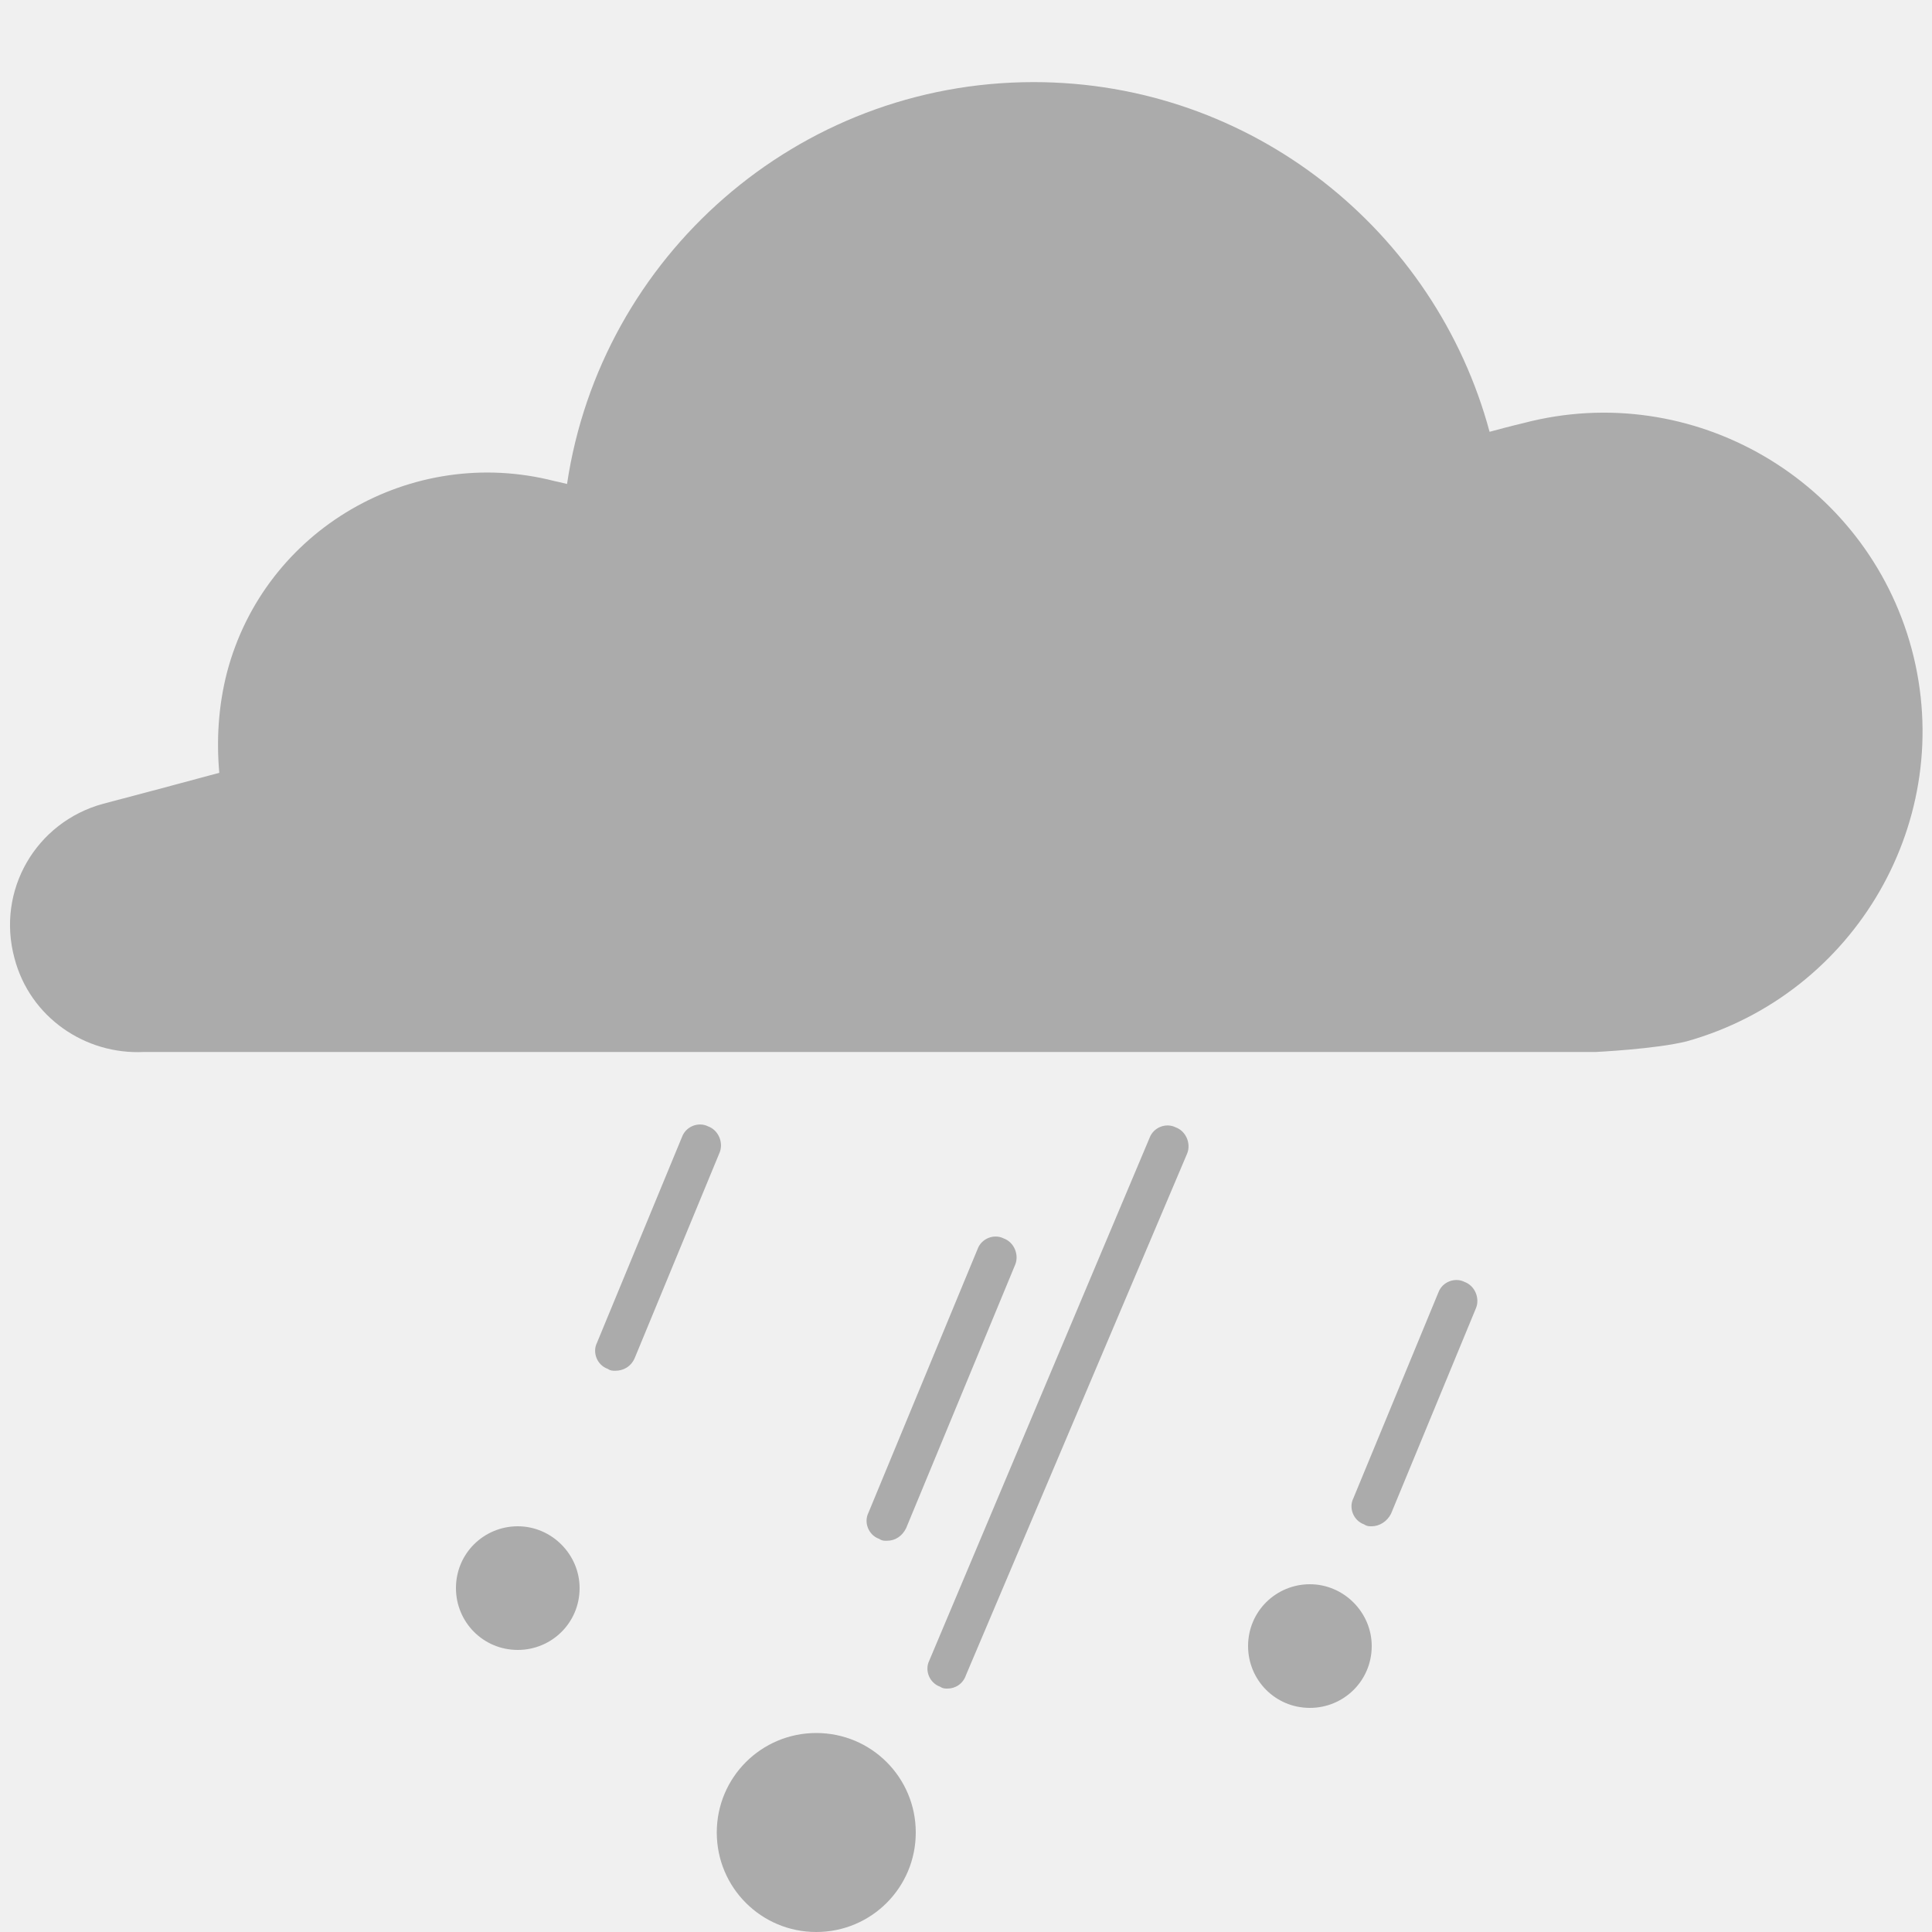
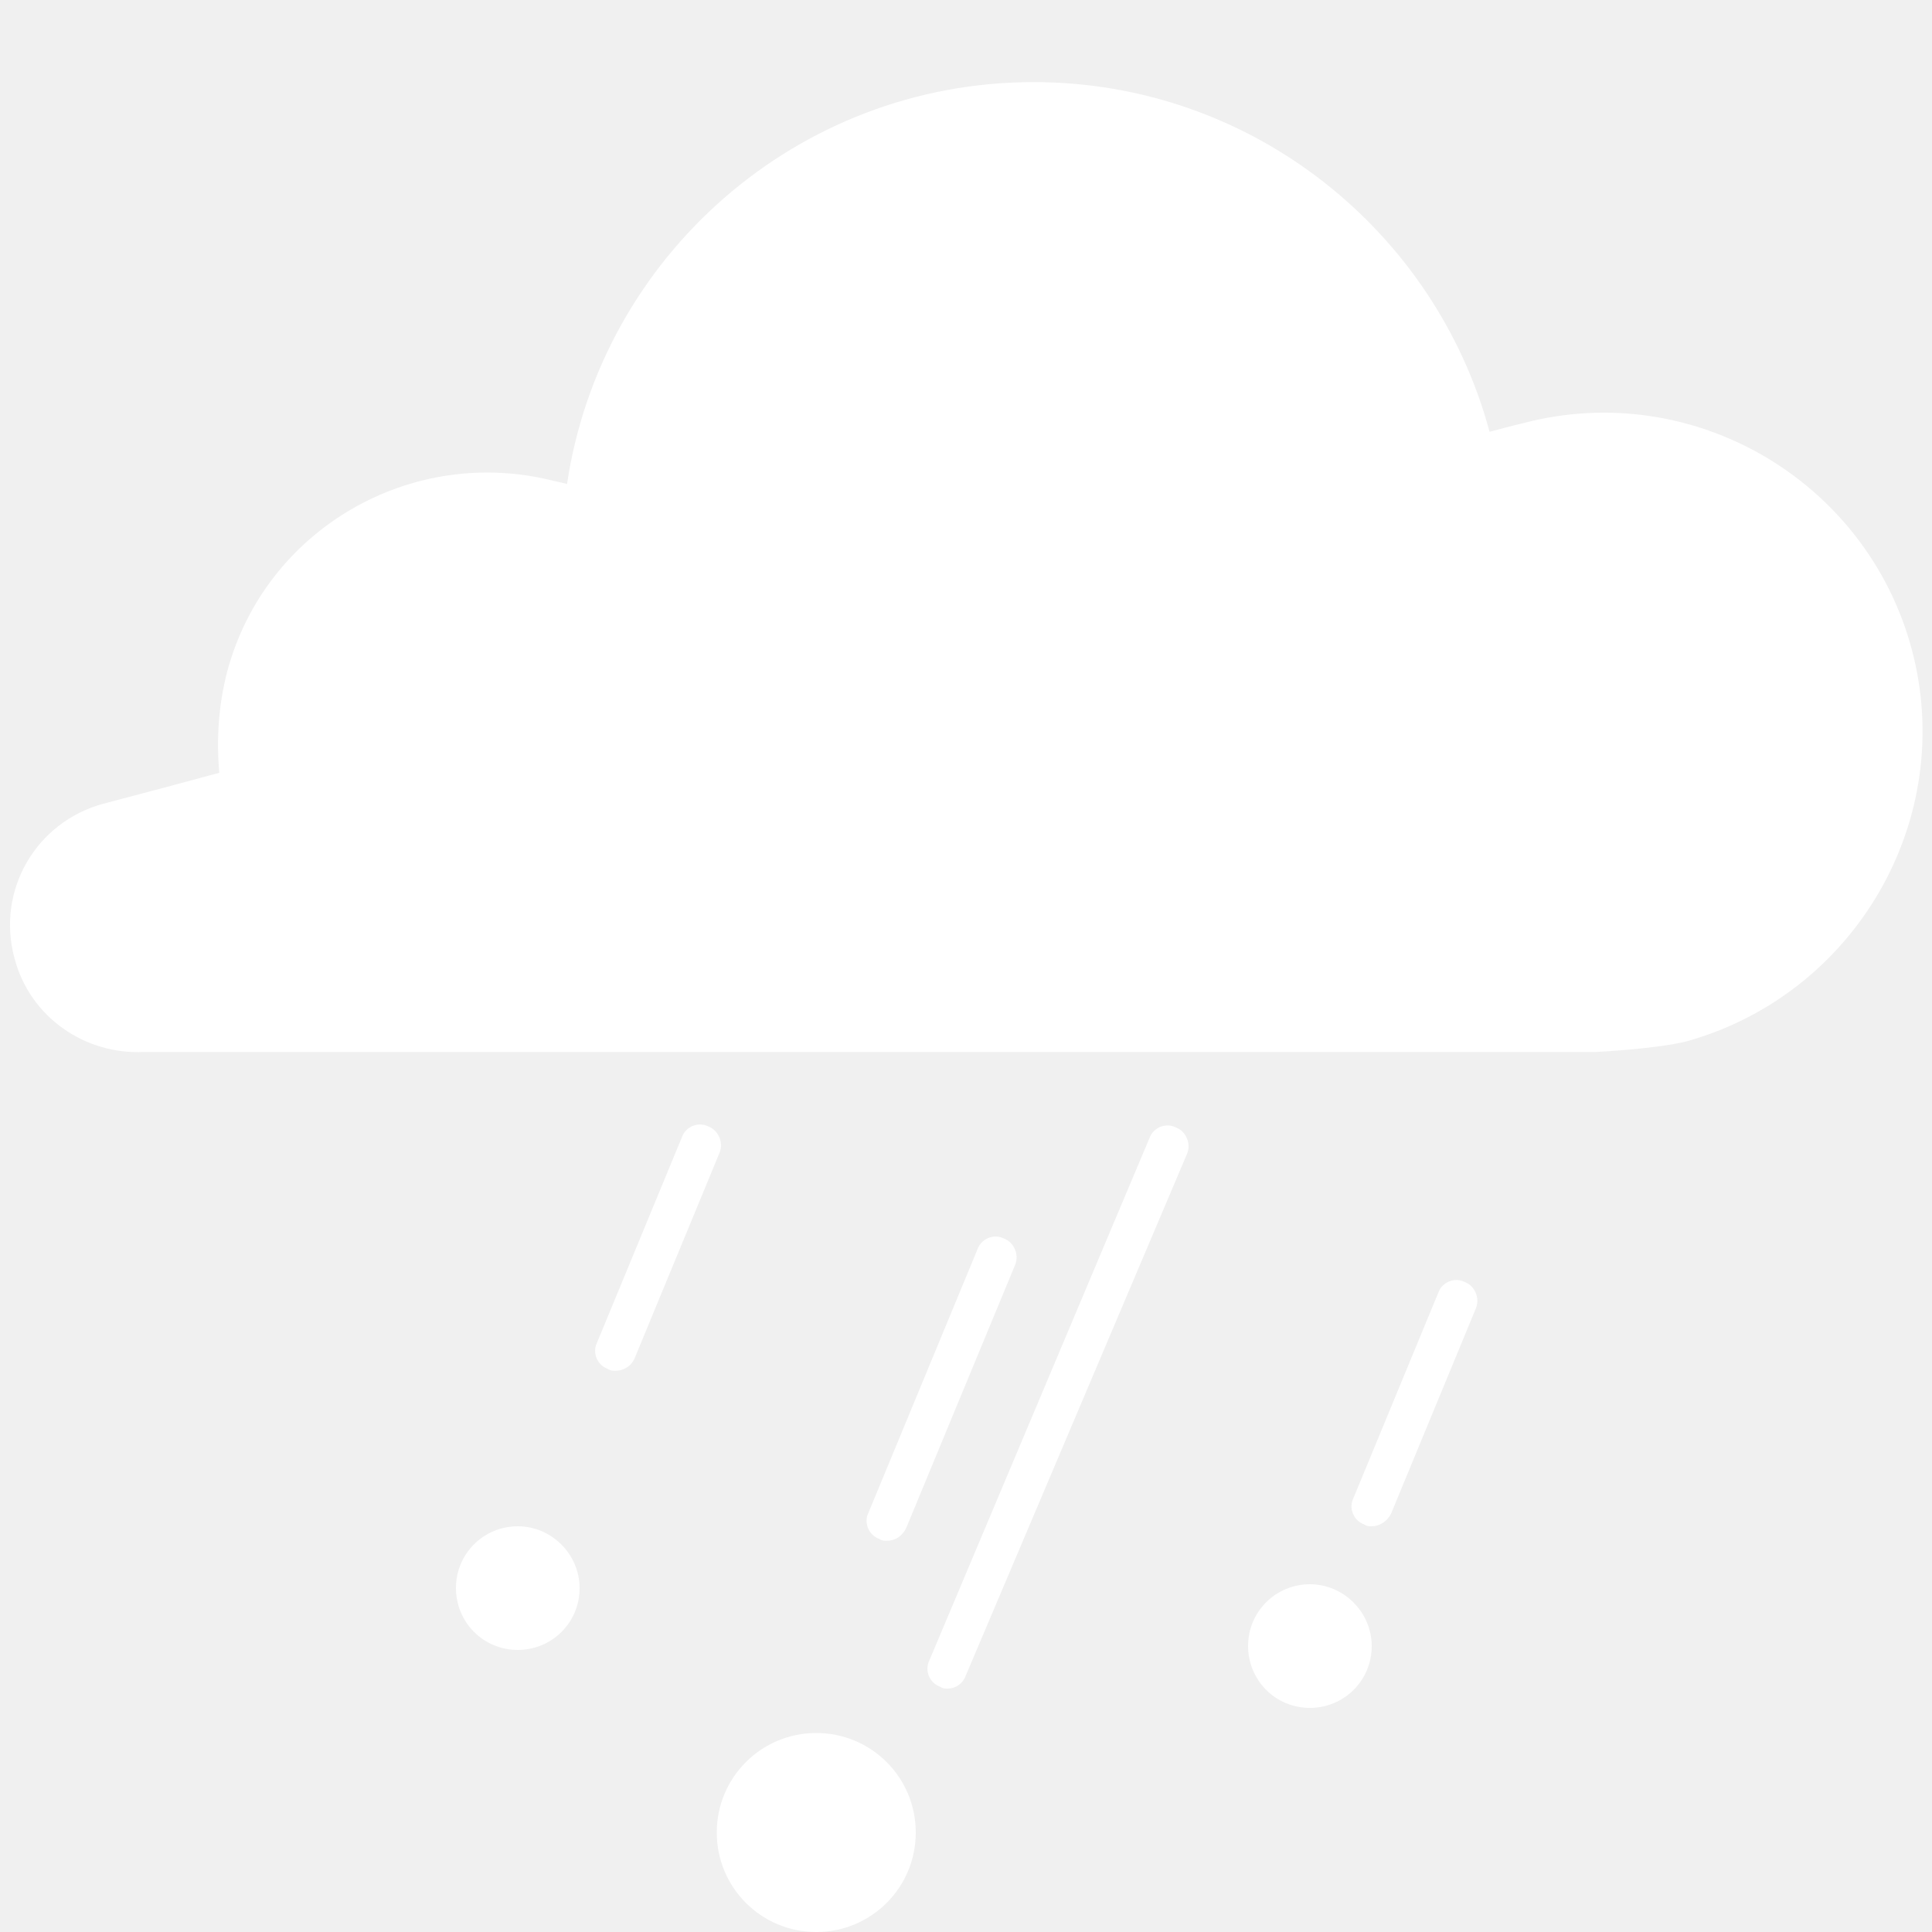
<svg xmlns="http://www.w3.org/2000/svg" version="1.1" x="0px" y="0px" viewBox="0 0 200 200" enable-background="new 0 0 200 200" xml:space="preserve">
  <g id="sun">
</g>
  <g id="clear-night">
</g>
  <g id="mostly-sunny">
</g>
  <g id="mostly-clear-night">
</g>
  <g id="fog">
</g>
  <g id="wind">
</g>
  <g id="cloudy">
</g>
  <g id="partly-cloudy">
</g>
  <g id="partly-cloudy-night">
</g>
  <g id="mostly-cloudy">
</g>
  <g id="mostly-cloudy-night">
</g>
  <g id="default">
</g>
  <g id="light-rain">
</g>
  <g id="rain">
</g>
  <g id="heavy-rain">
</g>
  <g id="scattered-showers-night">
</g>
  <g id="isolated-t-storms">
</g>
  <g id="scattered-t-storms">
</g>
  <g id="scattered-t-storms-night">
</g>
  <g id="strong-t-storms">
</g>
  <g id="flurries">
</g>
  <g id="snow">
</g>
  <g id="heavy-snow">
</g>
  <g id="blowing-snow">
</g>
  <g id="scattered-snow">
</g>
  <g id="scattered-snow-night">
</g>
  <g id="freezing-drizzle">
</g>
  <g id="freezing-rain">
</g>
  <g id="wintry-mix">
</g>
  <g id="sleet">
    <g>
-       <path fill="#ABABAB" d="M197.9,67.2c-4.7-17.5-22.7-28-40.2-23.4c0,0-1.3,0.3-3.5,0.9c-5.6-20.8-24.6-36.2-47.2-36.2    c-24.5,0-44.8,18.1-48.3,41.6c-0.8-0.2-1.3-0.3-1.3-0.3c-14.8-3.8-30,5-33.9,19.8c-0.9,3.5-1.1,7-0.8,10.4c-7.4,2-12,3.2-12,3.2    c-7,1.9-11.1,9-9.2,16c1.6,6.1,7.3,10,13.4,9.7h150.3c0,0,6.2-0.3,9.4-1.1C192.1,102.9,202.6,84.8,197.9,67.2z" />
+       <path fill="#FFFFFF" d="M197.9,67.2c-4.7-17.5-22.7-28-40.2-23.4c0,0-1.3,0.3-3.5,0.9c-5.6-20.8-24.6-36.2-47.2-36.2    c-24.5,0-44.8,18.1-48.3,41.6c-0.8-0.2-1.3-0.3-1.3-0.3c-14.8-3.8-30,5-33.9,19.8c-0.9,3.5-1.1,7-0.8,10.4c-7.4,2-12,3.2-12,3.2    c-7,1.9-11.1,9-9.2,16c1.6,6.1,7.3,10,13.4,9.7h150.3c0,0,6.2-0.3,9.4-1.1C192.1,102.9,202.6,84.8,197.9,67.2z" />
    </g>
    <g>
      <g>
-         <path fill="#ABABAB" d="M98.1,174.8c-0.3,0-0.5,0-0.8-0.2c-1.1-0.4-1.6-1.7-1.1-2.7l22.8-54.1c0.4-1.1,1.7-1.6,2.7-1.1     c1.1,0.4,1.6,1.7,1.2,2.7L100,173.4C99.7,174.3,98.9,174.8,98.1,174.8z" />
-         <path fill="#ABABAB" d="M94.8,189.7c0,5.7-4.6,10.3-10.3,10.3c-5.7,0-10.3-4.6-10.3-10.3s4.6-10.3,10.3-10.3     C90.2,179.4,94.8,184,94.8,189.7z" />
+         <path fill="#FFFFFF" d="M98.1,174.8c-0.3,0-0.5,0-0.8-0.2c-1.1-0.4-1.6-1.7-1.1-2.7l22.8-54.1c0.4-1.1,1.7-1.6,2.7-1.1     c1.1,0.4,1.6,1.7,1.2,2.7L100,173.4C99.7,174.3,98.9,174.8,98.1,174.8z" />
+         <path fill="#FFFFFF" d="M94.8,189.7c0,5.7-4.6,10.3-10.3,10.3c-5.7,0-10.3-4.6-10.3-10.3s4.6-10.3,10.3-10.3     C90.2,179.4,94.8,184,94.8,189.7z" />
      </g>
      <g>
-         <path fill="#ABABAB" d="M60,164.4c0,3.6-2.9,6.4-6.4,6.4c-3.6,0-6.4-2.9-6.4-6.4c0-3.6,2.9-6.4,6.4-6.4     C57.1,158,60,160.9,60,164.4z" />
-         <path fill="#ABABAB" d="M63.7,141.9c-0.3,0-0.5,0-0.8-0.2c-1.1-0.4-1.6-1.7-1.1-2.7l8.8-21.3c0.4-1.1,1.7-1.6,2.7-1.1     c1.1,0.4,1.6,1.7,1.2,2.7l-8.8,21.3C65.3,141.5,64.5,141.9,63.7,141.9z" />
+         <path fill="#FFFFFF" d="M60,164.4c0,3.6-2.9,6.4-6.4,6.4c-3.6,0-6.4-2.9-6.4-6.4c0-3.6,2.9-6.4,6.4-6.4     C57.1,158,60,160.9,60,164.4z" />
+         <path fill="#FFFFFF" d="M63.7,141.9c-0.3,0-0.5,0-0.8-0.2c-1.1-0.4-1.6-1.7-1.1-2.7l8.8-21.3c0.4-1.1,1.7-1.6,2.7-1.1     c1.1,0.4,1.6,1.7,1.2,2.7l-8.8,21.3C65.3,141.5,64.5,141.9,63.7,141.9z" />
      </g>
      <g>
-         <path fill="#ABABAB" d="M142,170.4c0,3.6-2.9,6.4-6.4,6.4c-3.6,0-6.4-2.9-6.4-6.4c0-3.6,2.9-6.4,6.4-6.4     C139.1,164,142,166.9,142,170.4z" />
-         <path fill="#ABABAB" d="M142,158c-0.3,0-0.5,0-0.8-0.2c-1.1-0.4-1.6-1.7-1.1-2.7l8.8-21.3c0.4-1.1,1.7-1.6,2.7-1.1     c1.1,0.4,1.6,1.7,1.2,2.7l-8.8,21.3C143.6,157.5,142.8,158,142,158z" />
+         <path fill="#FFFFFF" d="M142,170.4c0,3.6-2.9,6.4-6.4,6.4c-3.6,0-6.4-2.9-6.4-6.4c0-3.6,2.9-6.4,6.4-6.4     C139.1,164,142,166.9,142,170.4z" />
+         <path fill="#FFFFFF" d="M142,158c-0.3,0-0.5,0-0.8-0.2c-1.1-0.4-1.6-1.7-1.1-2.7l8.8-21.3c0.4-1.1,1.7-1.6,2.7-1.1     c1.1,0.4,1.6,1.7,1.2,2.7l-8.8,21.3C143.6,157.5,142.8,158,142,158z" />
      </g>
-       <path fill="#ABABAB" d="M91.8,159.5c-0.3,0-0.5,0-0.8-0.2c-1.1-0.4-1.6-1.7-1.1-2.7l11.3-27.3c0.4-1.1,1.7-1.6,2.7-1.1    c1.1,0.4,1.6,1.7,1.2,2.7l-11.3,27.3C93.4,159,92.7,159.5,91.8,159.5z" />
+       <path fill="#FFFFFF" d="M91.8,159.5c-0.3,0-0.5,0-0.8-0.2c-1.1-0.4-1.6-1.7-1.1-2.7l11.3-27.3c0.4-1.1,1.7-1.6,2.7-1.1    c1.1,0.4,1.6,1.7,1.2,2.7l-11.3,27.3C93.4,159,92.7,159.5,91.8,159.5z" />
    </g>
  </g>
  <g id="tornado">
</g>
  <g id="hurricane">
</g>
</svg>
